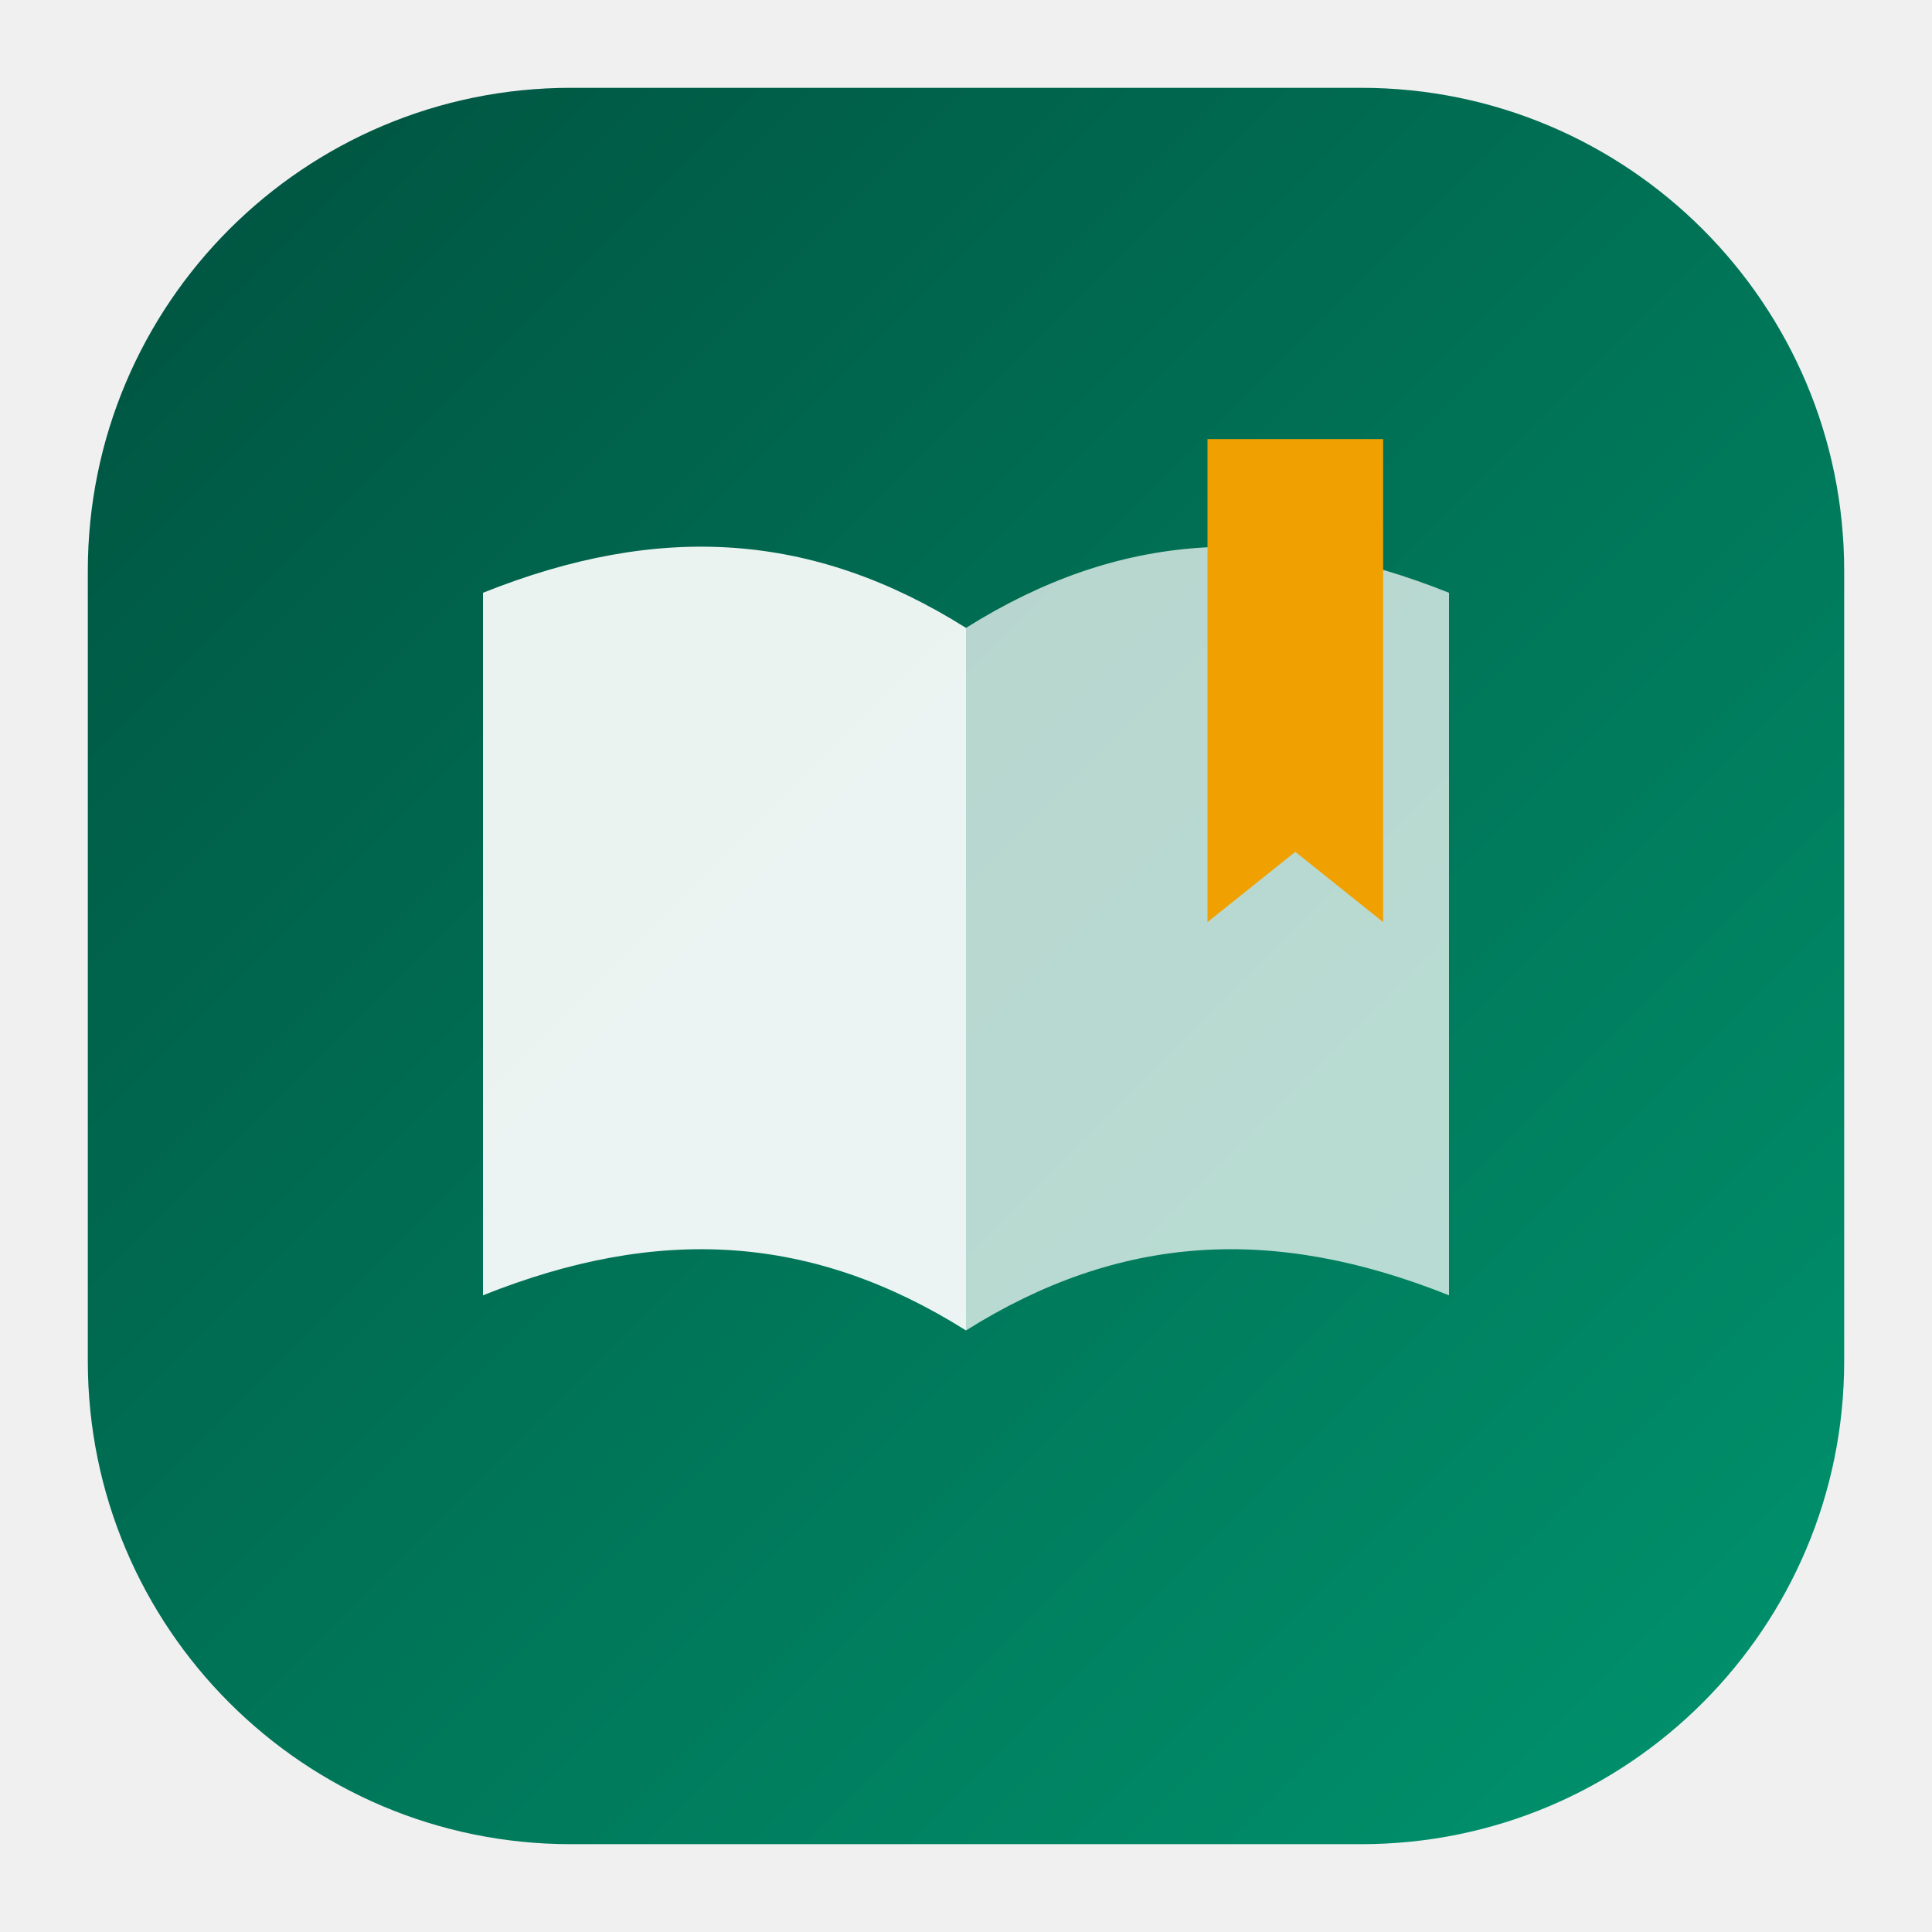
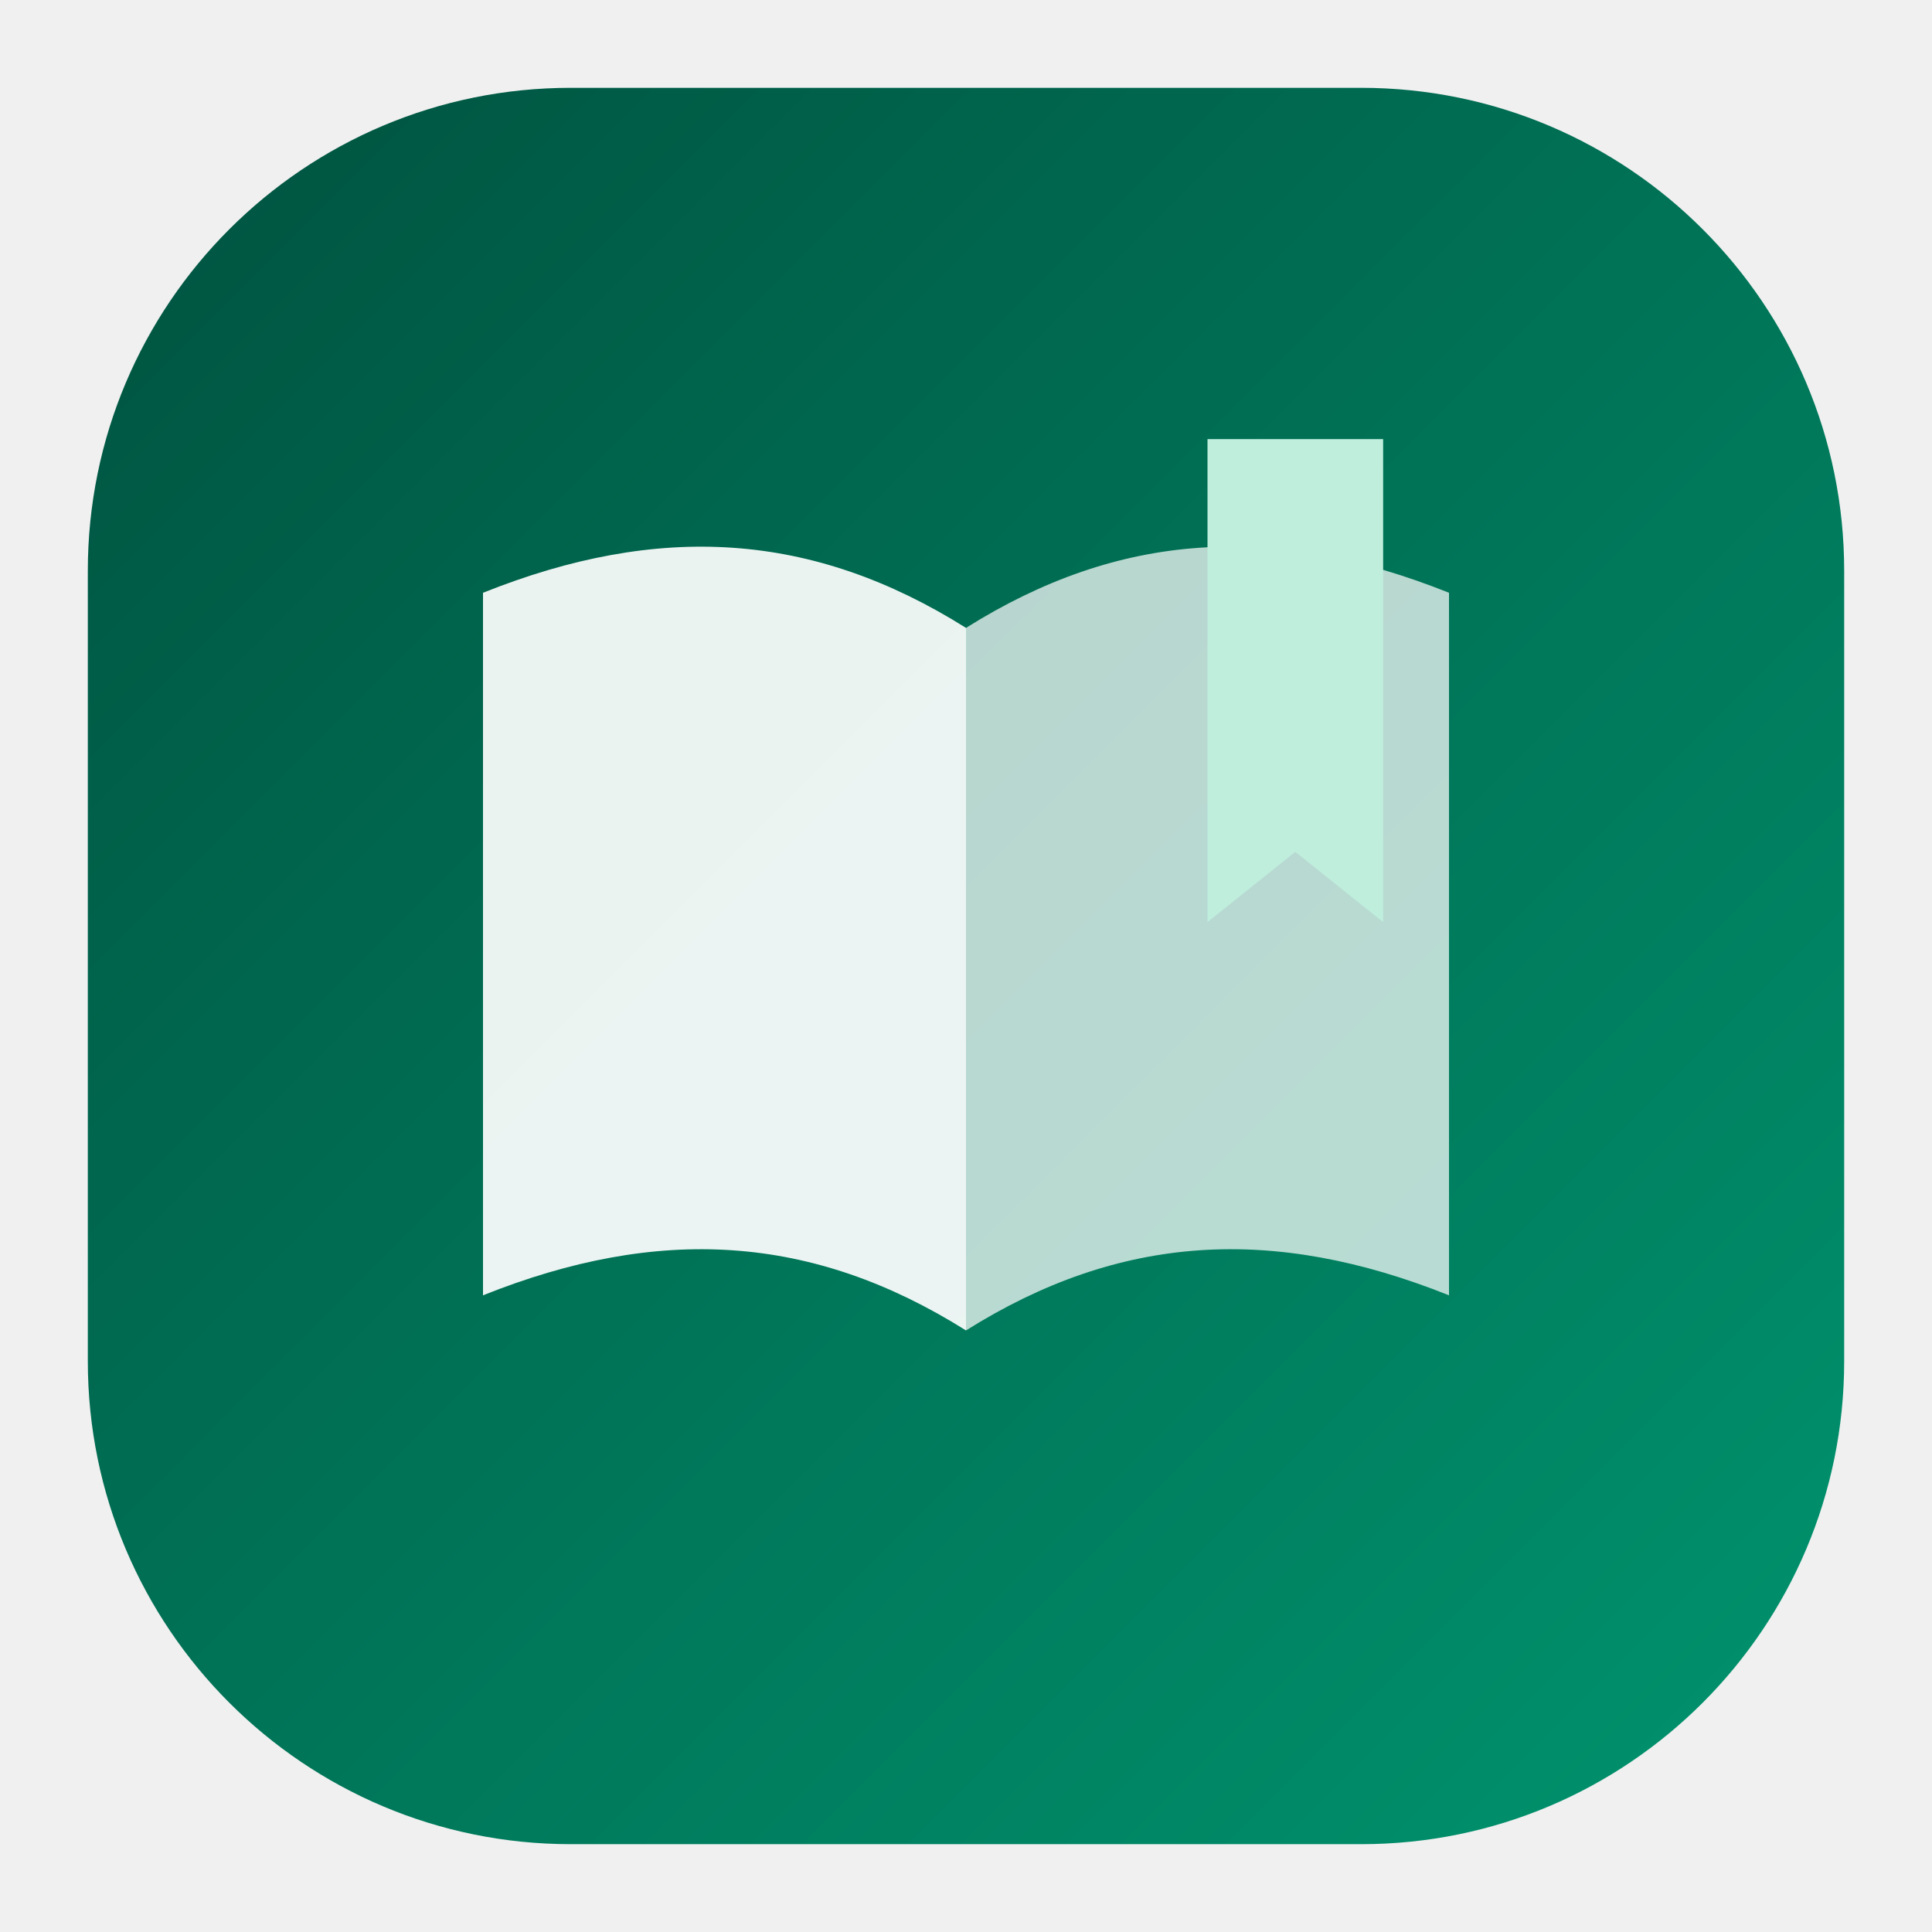
<svg xmlns="http://www.w3.org/2000/svg" viewBox="0 0 44 44" width="44" height="44" role="img" aria-label="Digital Society Casebook">
  <defs>
    <linearGradient id="g" x1="0" y1="0" x2="1" y2="1">
      <stop offset="0" stop-color="#00523f" />
      <stop offset="1" stop-color="#00946e" />
    </linearGradient>
  </defs>
  <rect x="2" y="2" width="40" height="40" rx="11" fill="url(#g)" />
  <path d="M11 13.5c4-1.6 7.5-1.4 11 .8v16c-3.5-2.2-7-2.4-11-.8z" fill="#ffffff" fill-opacity="0.92" />
  <path d="M33 13.5c-4-1.6-7.5-1.4-11 .8v16c3.5-2.2 7-2.4 11-.8z" fill="#ffffff" fill-opacity="0.72" />
-   <path d="M27.5 10h4v11l-2-1.6-2 1.6z" fill="#f1a001" />
+   <path d="M27.5 10h4v11l-2-1.6-2 1.6z" fill="#bfeedd" />
</svg>
